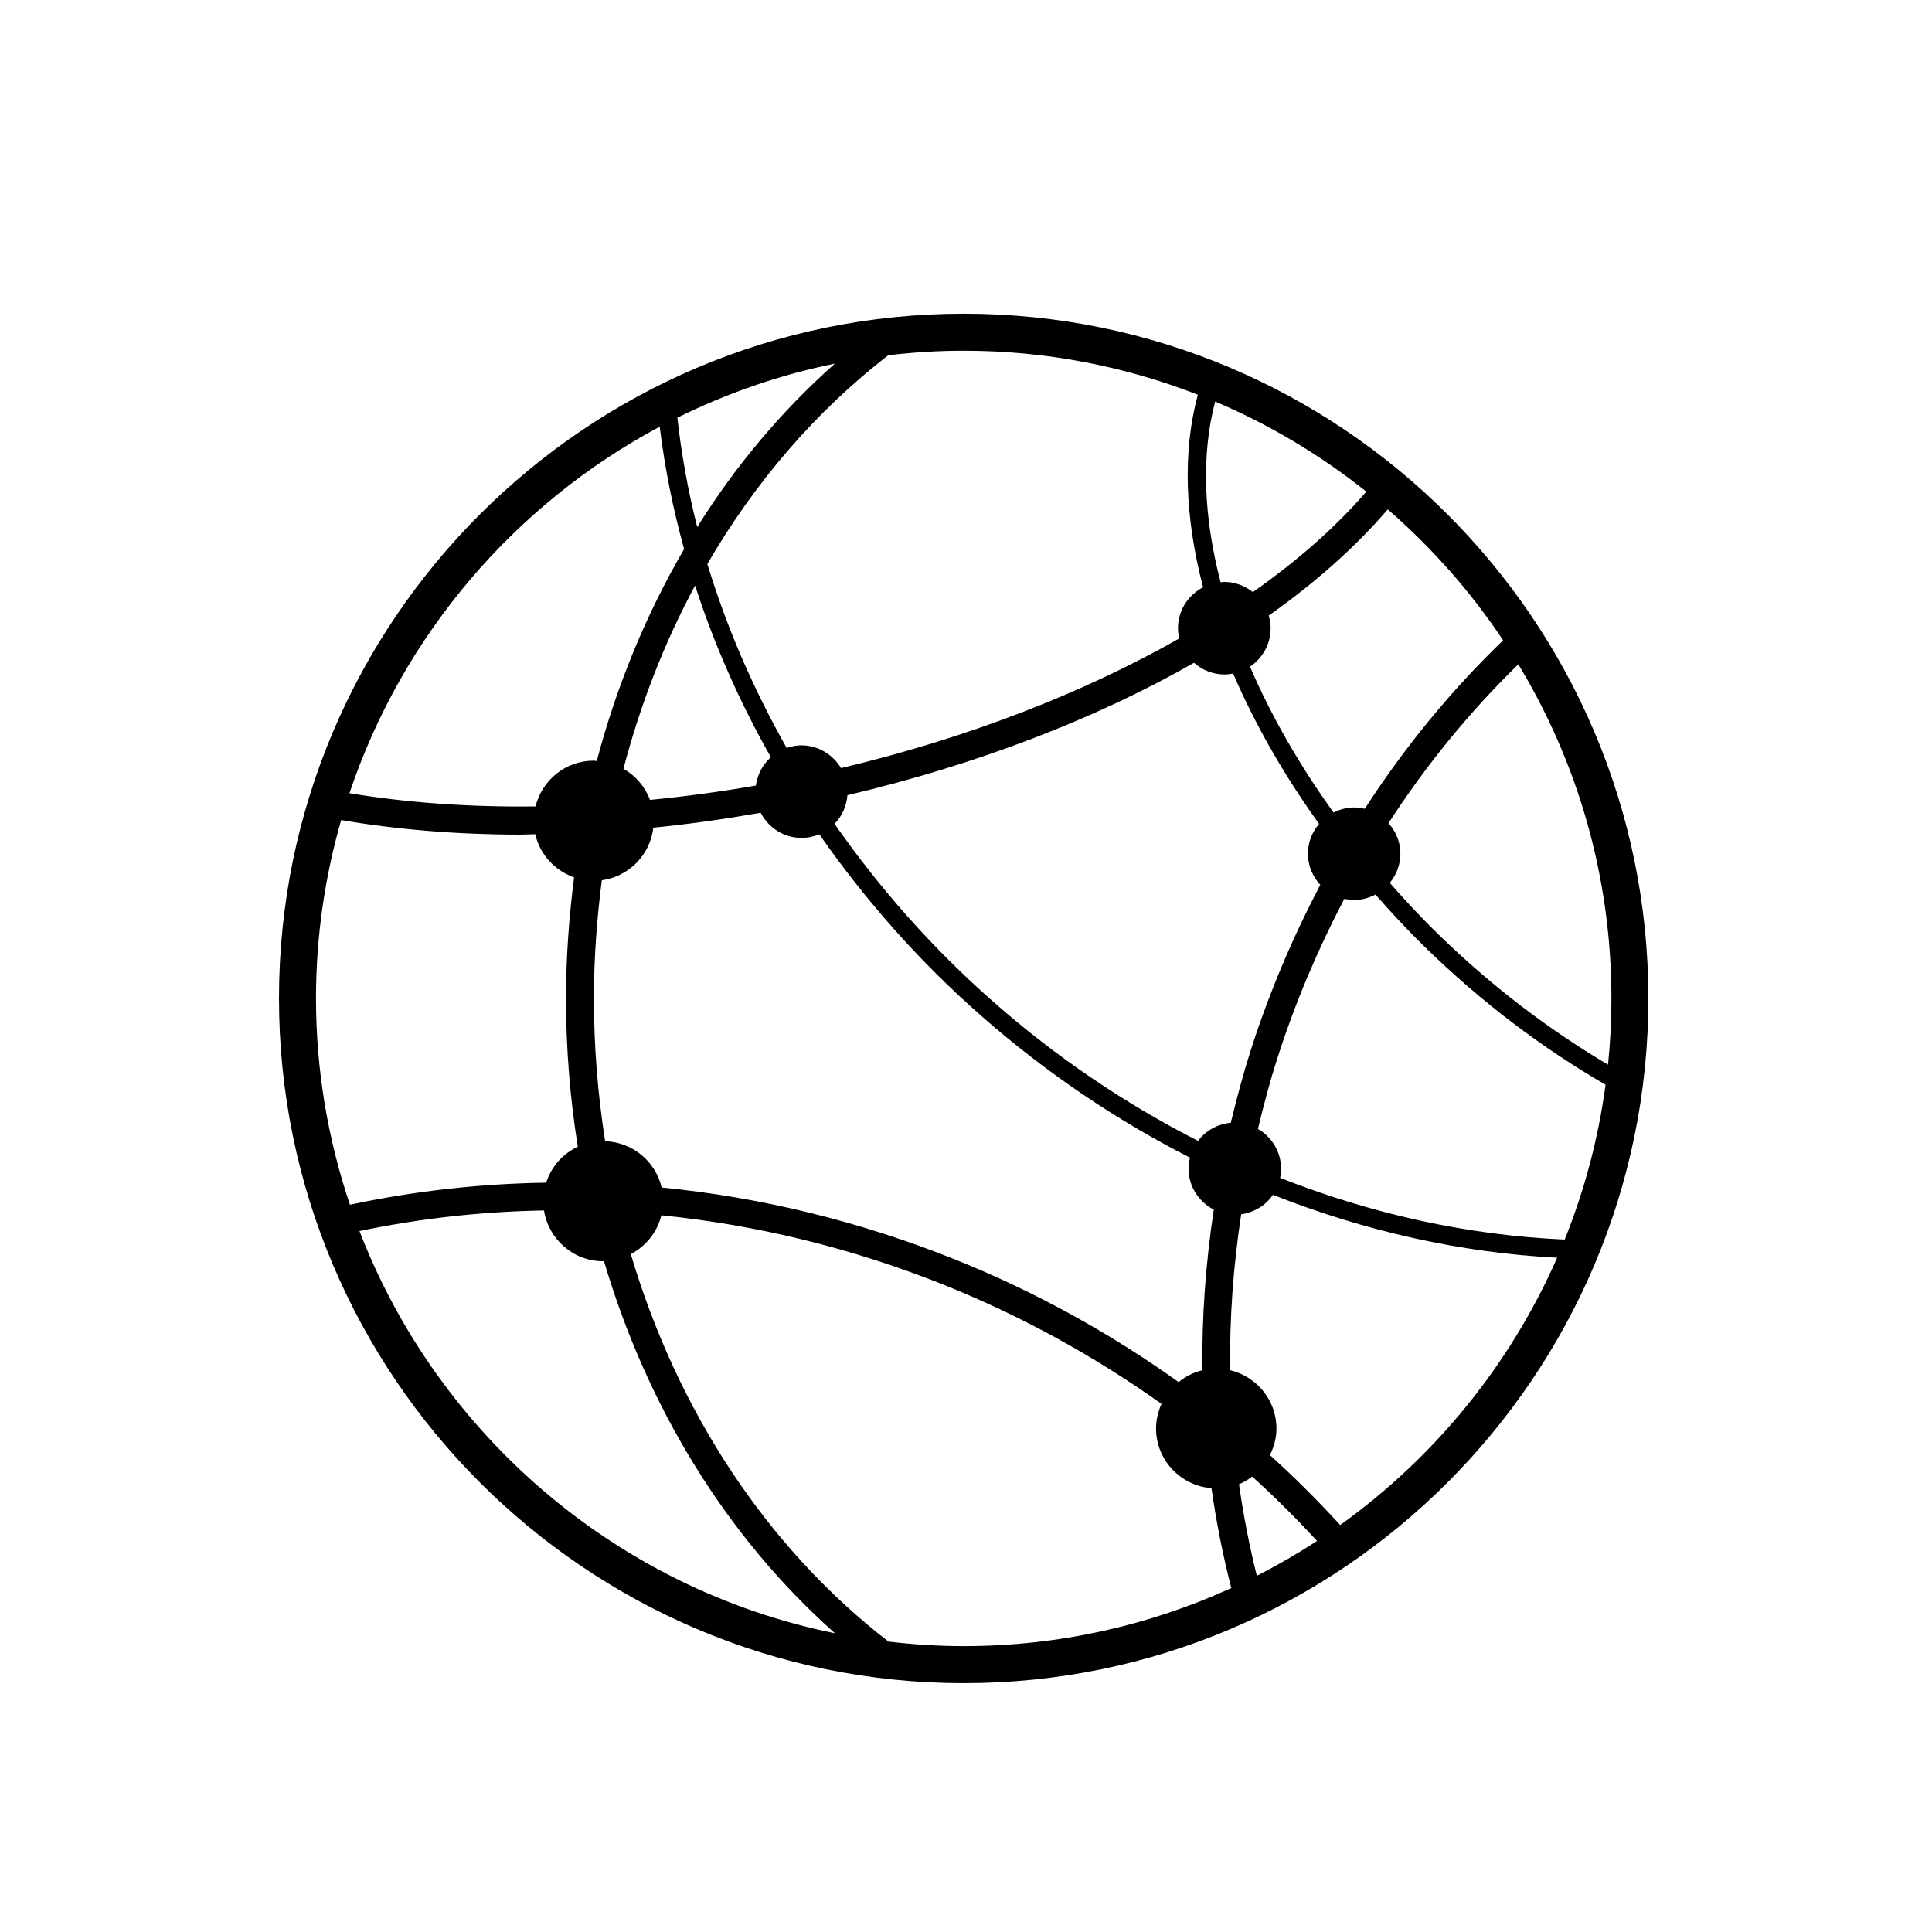
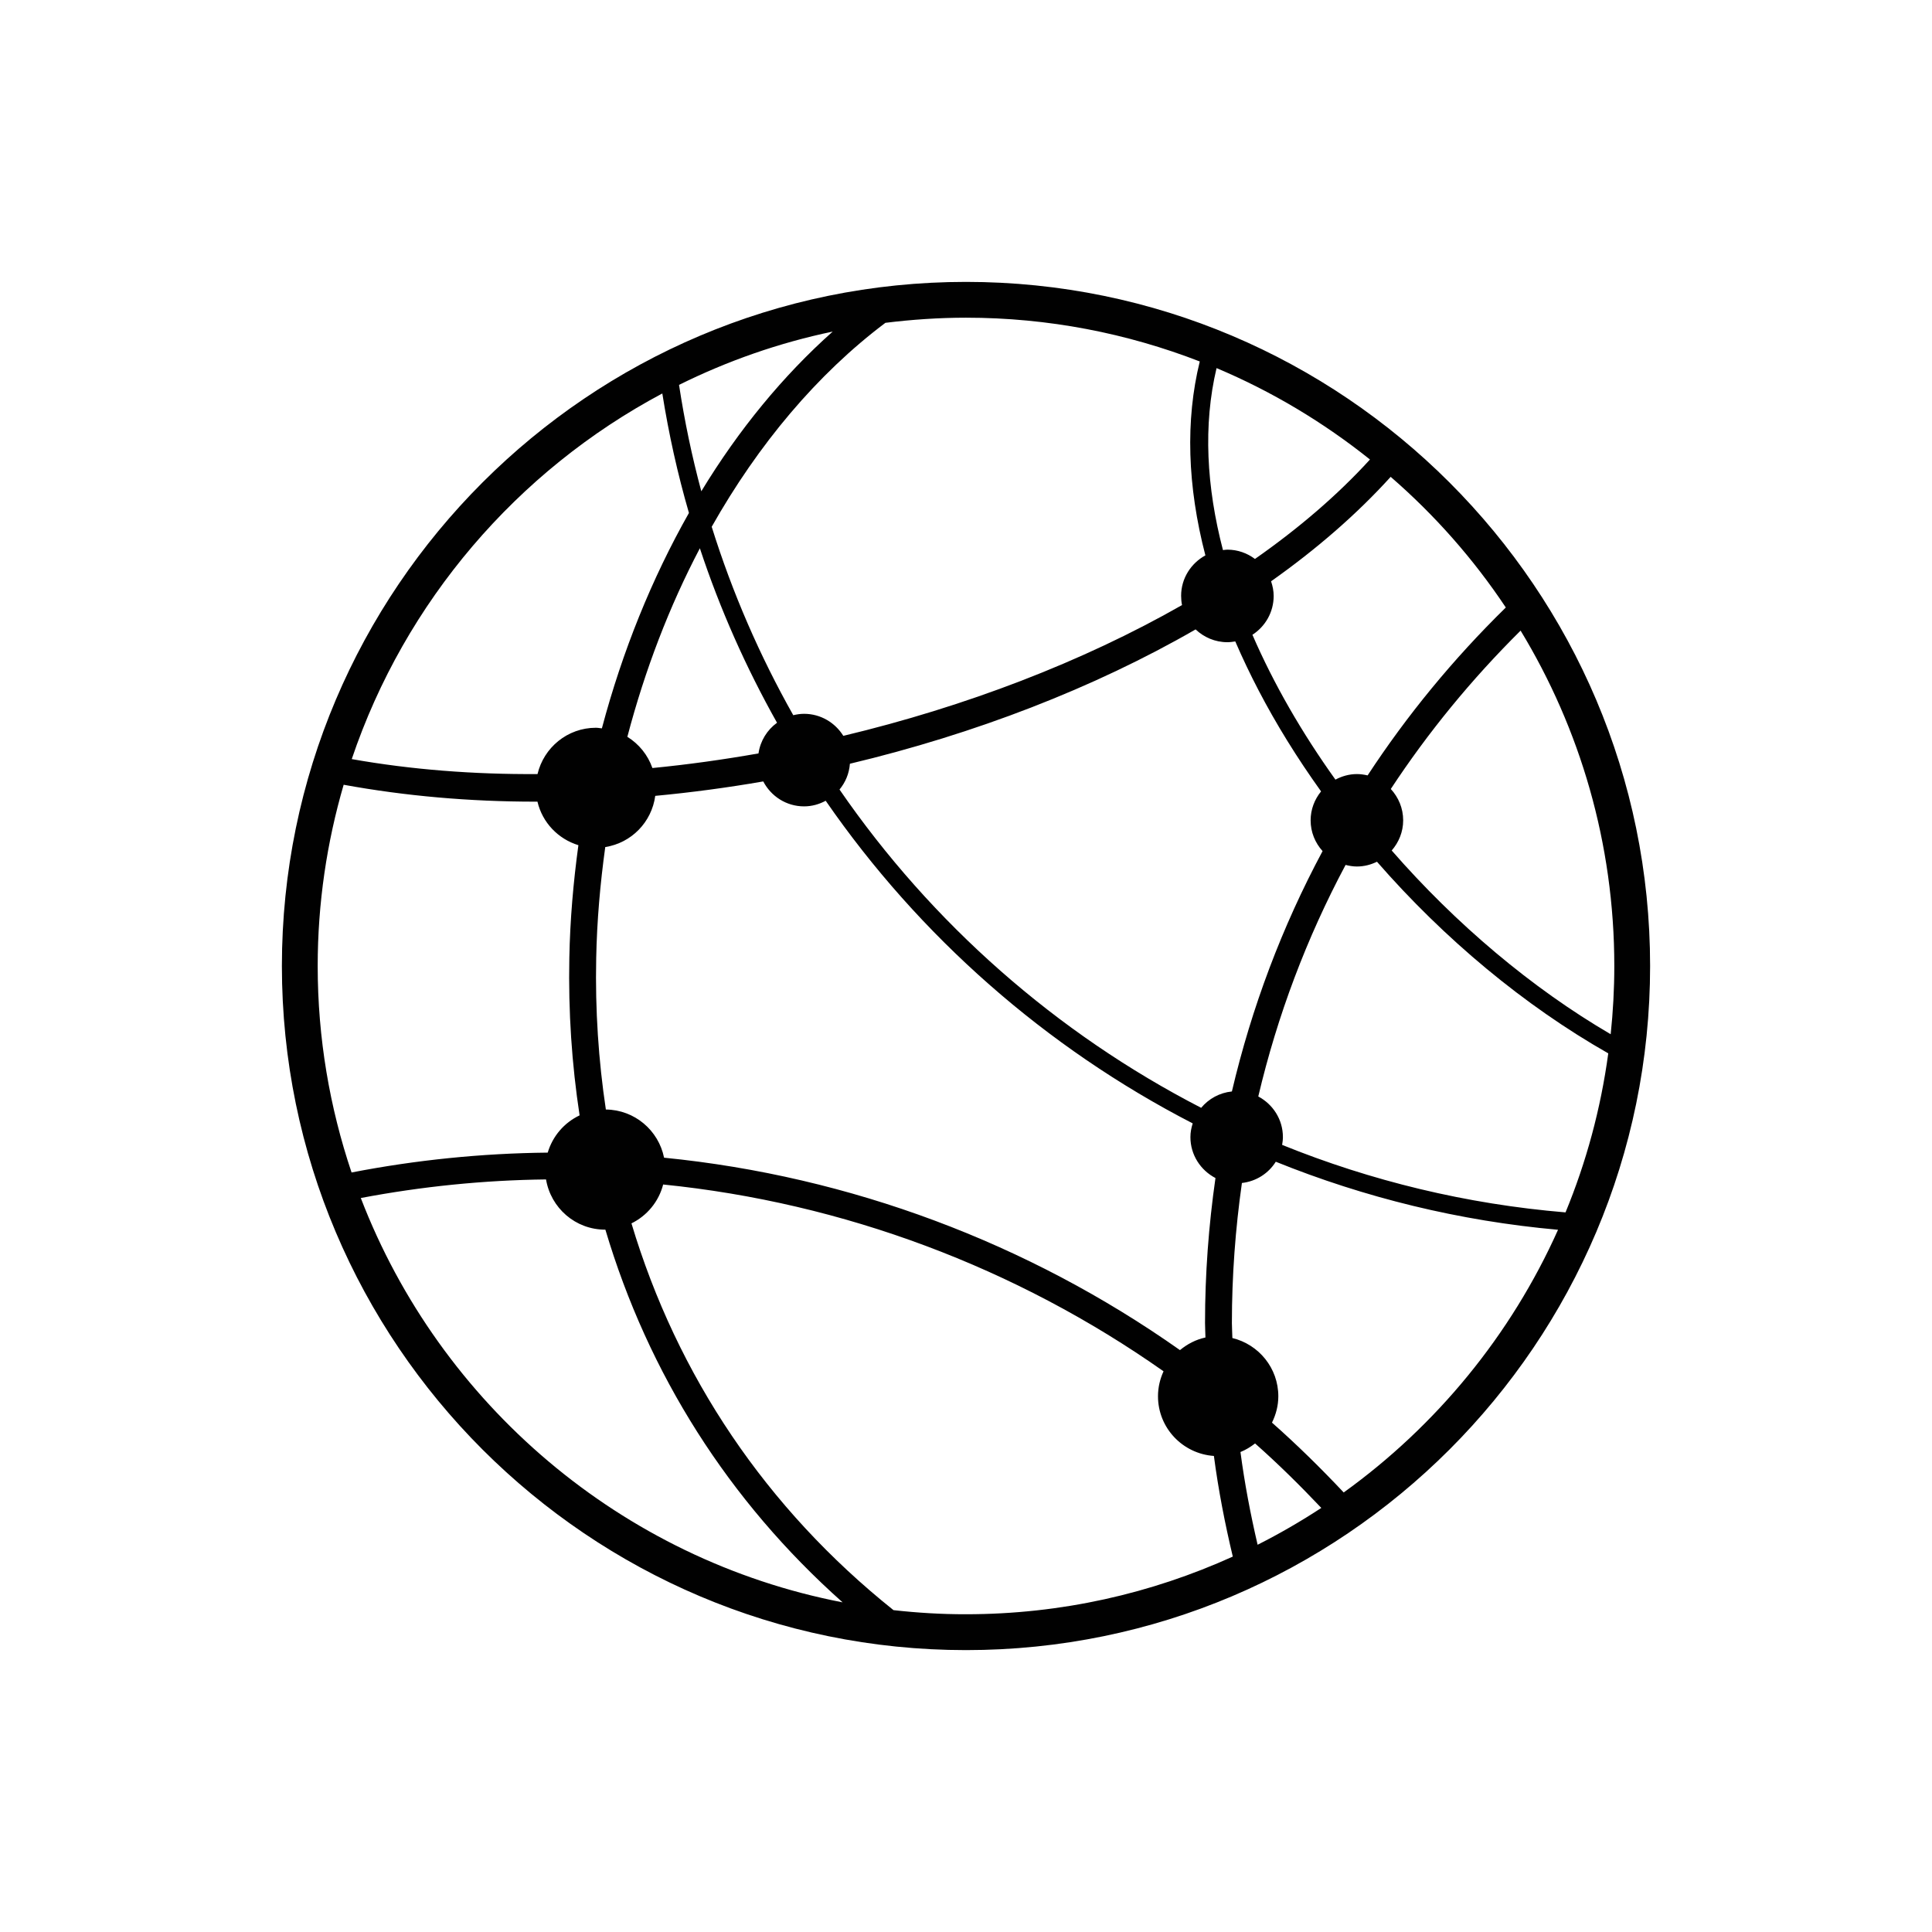
- <svg xmlns="http://www.w3.org/2000/svg" version="1.1" width="32" height="32" viewBox="0 0 32 32">
-   <g>
- </g>
-   <path d="M15.962 5.196c-6.253 0-11.341 5.087-11.341 11.34 0 6.254 5.088 11.342 11.341 11.342h0.001c6.253 0 11.339-5.087 11.339-11.341s-5.087-11.341-11.341-11.341zM24.896 10.606c-0.862 0.831-1.631 1.768-2.291 2.79-0.057-0.014-0.115-0.022-0.176-0.022-0.123 0-0.238 0.032-0.341 0.084-0.571-0.794-1.037-1.609-1.384-2.416 0.206-0.138 0.342-0.372 0.342-0.638 0-0.072-0.014-0.141-0.032-0.208 0.775-0.547 1.438-1.138 1.972-1.759 0.73 0.634 1.374 1.362 1.911 2.169zM10.82 13.709c0.589-0.058 1.183-0.143 1.779-0.247 0.128 0.246 0.381 0.416 0.676 0.416 0 0 0 0 0.001 0 0.105 0 0.204-0.021 0.295-0.059 0.759 1.090 1.656 2.106 2.681 3.006 1.070 0.94 2.234 1.726 3.458 2.349-0.014 0.059-0.024 0.12-0.024 0.183 0 0.296 0.172 0.551 0.418 0.678-0.134 0.888-0.2 1.778-0.188 2.66-0.147 0.035-0.28 0.104-0.394 0.197-1.142-0.816-2.386-1.503-3.703-2.031-1.582-0.634-3.216-1.031-4.86-1.192-0.1-0.43-0.478-0.751-0.936-0.767-0.121-0.77-0.186-1.56-0.186-2.363 0-0.664 0.048-1.317 0.131-1.959 0.448-0.061 0.8-0.419 0.853-0.87zM10.326 12.734c0.282-1.073 0.679-2.093 1.187-3.035 0.316 0.977 0.738 1.93 1.255 2.843-0.133 0.119-0.223 0.283-0.248 0.469-0.588 0.103-1.173 0.181-1.754 0.238-0.082-0.219-0.238-0.401-0.44-0.516zM20.386 18.597c-0.222 0.019-0.415 0.132-0.543 0.299-1.199-0.61-2.341-1.38-3.389-2.302-1.006-0.884-1.886-1.88-2.631-2.948 0.121-0.125 0.198-0.291 0.213-0.475 2.145-0.506 4.11-1.263 5.741-2.193 0.134 0.118 0.308 0.192 0.5 0.193h0.002c0.050 0 0.099-0.006 0.146-0.015 0.358 0.834 0.836 1.674 1.423 2.49-0.114 0.134-0.185 0.305-0.185 0.494 0.001 0.199 0.079 0.379 0.205 0.516-0.455 0.866-0.843 1.777-1.148 2.727-0.128 0.402-0.236 0.807-0.334 1.212zM20.127 6.651c0.905 0.383 1.745 0.888 2.504 1.492-0.503 0.582-1.136 1.142-1.88 1.664-0.13-0.104-0.294-0.168-0.473-0.169-0.021 0-0.041 0.005-0.061 0.006-0.283-1.084-0.323-2.109-0.090-2.994zM15.962 5.809c1.368 0 2.675 0.26 3.878 0.729-0.255 0.942-0.215 2.037 0.087 3.189-0.246 0.128-0.416 0.382-0.416 0.678 0 0.058 0.008 0.115 0.021 0.17-1.599 0.909-3.529 1.656-5.602 2.147-0.134-0.223-0.376-0.376-0.657-0.377-0.085 0-0.166 0.018-0.243 0.043-0.553-0.977-0.996-1.999-1.314-3.047 0.784-1.35 1.794-2.527 2.996-3.457 0.41-0.048 0.826-0.075 1.248-0.075zM13.828 6.023c-0.878 0.779-1.644 1.69-2.28 2.706-0.152-0.598-0.261-1.203-0.329-1.81 0.817-0.405 1.692-0.71 2.609-0.896zM10.927 7.068c0.083 0.68 0.219 1.357 0.404 2.026-0.628 1.078-1.116 2.258-1.447 3.511-0.018-0.001-0.034-0.006-0.052-0.006-0.466 0-0.854 0.324-0.962 0.758-1.083 0.013-2.121-0.060-3.082-0.219 0.878-2.617 2.735-4.787 5.138-6.070zM5.234 16.537c0-1.025 0.147-2.015 0.417-2.954 0.929 0.158 1.927 0.241 2.97 0.241 0.080 0 0.163-0.006 0.244-0.007 0.077 0.335 0.324 0.603 0.644 0.715-0.085 0.658-0.134 1.326-0.134 2.006 0 0.834 0.067 1.654 0.195 2.455-0.249 0.116-0.439 0.332-0.524 0.596-1.090 0.016-2.178 0.137-3.25 0.365-0.362-1.074-0.562-2.222-0.562-3.416zM5.953 20.39c1.009-0.21 2.031-0.323 3.057-0.341 0.076 0.475 0.485 0.841 0.979 0.841h0.003c0.004 0 0.007-0.001 0.012-0.001 0.719 2.431 2.037 4.575 3.826 6.163-3.615-0.732-6.573-3.288-7.876-6.662zM15.964 27.265h-0.001c-0.422 0-0.838-0.027-1.247-0.075-2.018-1.561-3.495-3.818-4.268-6.418 0.25-0.131 0.438-0.362 0.506-0.643 1.587 0.16 3.163 0.544 4.692 1.157 1.277 0.513 2.484 1.178 3.592 1.967-0.056 0.125-0.090 0.262-0.090 0.408 0 0.522 0.406 0.947 0.918 0.988 0.079 0.557 0.188 1.109 0.328 1.654-1.352 0.616-2.851 0.962-4.431 0.962zM20.817 26.1c-0.125-0.5-0.223-1.006-0.295-1.517 0.079-0.032 0.151-0.076 0.218-0.126 0.376 0.338 0.733 0.696 1.075 1.066-0.322 0.209-0.655 0.402-0.998 0.577zM22.198 25.259c-0.369-0.402-0.756-0.79-1.164-1.158 0.066-0.134 0.108-0.282 0.108-0.441 0-0.468-0.328-0.86-0.766-0.965-0.013-0.856 0.051-1.72 0.182-2.583 0.218-0.030 0.407-0.149 0.526-0.322 1.521 0.602 3.109 0.959 4.707 1.042-0.781 1.779-2.031 3.307-3.593 4.427zM25.916 20.531c-1.6-0.070-3.19-0.421-4.713-1.022 0.010-0.049 0.015-0.1 0.015-0.153 0-0.281-0.155-0.526-0.383-0.658 0.095-0.392 0.198-0.784 0.323-1.173 0.294-0.919 0.669-1.8 1.108-2.637 0.052 0.011 0.106 0.018 0.161 0.019h0.002c0.128 0 0.247-0.035 0.353-0.090 0.26 0.295 0.529 0.586 0.817 0.867 0.93 0.908 1.937 1.67 2.994 2.282-0.12 0.894-0.35 1.754-0.677 2.565zM23.813 15.465c-0.28-0.273-0.542-0.555-0.794-0.842 0.109-0.132 0.176-0.299 0.176-0.483 0-0.195-0.076-0.371-0.197-0.506 0.622-0.962 1.343-1.844 2.15-2.631 0.978 1.617 1.542 3.511 1.542 5.535 0 0.37-0.019 0.736-0.056 1.096-0.993-0.588-1.942-1.311-2.821-2.169z" fill="#000000" />
+ <svg xmlns="http://www.w3.org/2000/svg" version="1.1" id="Layer_1" x="0px" y="0px" viewBox="0 0 32 32" enable-background="new 0 0 32 32" xml:space="preserve">
+   <path fill="#010101" d="M16,4.669C9.752,4.669,4.669,9.752,4.669,16c0,6.248,5.083,11.331,11.331,11.331S27.331,22.248,27.331,16  C27.331,9.752,22.248,4.669,16,4.669z M26.678,17.13c-1.307-0.763-2.564-1.825-3.627-3.043c0.117-0.135,0.19-0.308,0.19-0.5  c0-0.201-0.079-0.382-0.205-0.519c0.616-0.936,1.334-1.814,2.15-2.623c0.984,1.622,1.552,3.524,1.552,5.555  C26.738,16.382,26.717,16.758,26.678,17.13z M25.93,20.081c-1.642-0.137-3.22-0.521-4.694-1.118  c0.007-0.042,0.013-0.085,0.013-0.129c0-0.293-0.166-0.544-0.408-0.673c0.316-1.34,0.801-2.626,1.446-3.835  c0.06,0.015,0.123,0.026,0.188,0.026c0.12,0,0.231-0.03,0.332-0.079c1.118,1.282,2.441,2.383,3.831,3.174  C26.513,18.367,26.273,19.25,25.93,20.081z M20.83,25.586c-0.118-0.507-0.216-1.019-0.284-1.536  c0.088-0.035,0.168-0.085,0.242-0.142c0.381,0.337,0.745,0.696,1.097,1.068C21.546,25.198,21.194,25.402,20.83,25.586z   M19.966,22.153c-0.159,0.034-0.301,0.109-0.422,0.209c-2.516-1.775-5.464-2.881-8.545-3.187c-0.091-0.452-0.487-0.793-0.964-0.798  c-0.122-0.812-0.178-1.648-0.16-2.507c0.012-0.619,0.066-1.234,0.15-1.84c0.433-0.068,0.769-0.412,0.828-0.848  c0.597-0.056,1.194-0.136,1.789-0.239c0.128,0.245,0.381,0.413,0.676,0.413c0.13,0,0.251-0.035,0.358-0.093  c1.552,2.247,3.645,4.089,6.079,5.344c-0.023,0.072-0.038,0.147-0.038,0.227c0,0.296,0.17,0.55,0.415,0.678  c-0.113,0.788-0.173,1.589-0.173,2.401C19.959,21.994,19.965,22.073,19.966,22.153z M19.803,10.425  c0.137,0.13,0.322,0.212,0.526,0.212c0.045,0,0.088-0.006,0.131-0.013c0.234,0.542,0.519,1.091,0.86,1.643  c0.176,0.285,0.364,0.566,0.561,0.841c-0.107,0.132-0.173,0.297-0.173,0.48c0,0.196,0.076,0.374,0.198,0.509  c-0.672,1.254-1.175,2.59-1.502,3.981c-0.205,0.021-0.384,0.121-0.509,0.271c-2.4-1.237-4.463-3.054-5.99-5.272  c0.098-0.118,0.16-0.265,0.172-0.427C16.142,12.158,18.117,11.397,19.803,10.425z M20.15,6.097c0.919,0.387,1.772,0.899,2.541,1.514  c-0.536,0.588-1.179,1.139-1.905,1.647c-0.128-0.096-0.285-0.154-0.457-0.154c-0.025,0-0.048,0.005-0.073,0.007  C19.983,8.066,19.926,7.04,20.15,6.097z M12.563,12.479c-0.585,0.103-1.172,0.185-1.757,0.242c-0.076-0.217-0.223-0.398-0.415-0.517  c0.291-1.107,0.695-2.161,1.201-3.123c0.334,1.011,0.765,1.977,1.278,2.89C12.706,12.09,12.593,12.271,12.563,12.479z   M24.941,10.062c-0.872,0.854-1.637,1.786-2.289,2.781c-0.057-0.013-0.116-0.022-0.177-0.022c-0.129,0-0.249,0.035-0.356,0.092  c-0.553-0.772-1.021-1.582-1.375-2.399c0.211-0.136,0.352-0.373,0.352-0.643c0-0.085-0.017-0.166-0.043-0.243  c0.751-0.531,1.419-1.11,1.981-1.73C23.762,8.529,24.405,9.257,24.941,10.062z M19.872,5.987c-0.24,0.974-0.206,2.064,0.093,3.212  c-0.238,0.13-0.402,0.38-0.402,0.67c0,0.052,0.005,0.104,0.015,0.153c-1.648,0.94-3.588,1.683-5.61,2.166  c-0.135-0.218-0.375-0.365-0.65-0.365c-0.062,0-0.121,0.009-0.179,0.023c-0.554-0.982-1.009-2.026-1.351-3.121  c0.772-1.366,1.748-2.529,2.877-3.378C15.103,5.293,15.548,5.262,16,5.262C17.365,5.262,18.67,5.521,19.872,5.987z M11.616,8.137  c-0.155-0.575-0.278-1.163-0.369-1.762c0.798-0.396,1.651-0.696,2.545-0.883C12.968,6.225,12.234,7.119,11.616,8.137z M10.97,6.517  c0.107,0.674,0.254,1.335,0.441,1.979c-0.615,1.086-1.103,2.292-1.442,3.568c-0.033-0.003-0.065-0.01-0.099-0.01  c-0.471,0-0.863,0.328-0.967,0.767c-1.061,0.007-2.096-0.074-3.077-0.248C6.708,9.961,8.568,7.796,10.97,6.517z M5.692,12.998  c1.018,0.186,2.084,0.28,3.175,0.28c0.012,0,0.023,0,0.035,0c0.081,0.346,0.342,0.618,0.678,0.721  c-0.084,0.614-0.138,1.236-0.15,1.863c-0.018,0.895,0.041,1.766,0.17,2.612c-0.254,0.12-0.447,0.344-0.528,0.617  c-1.094,0.011-2.184,0.122-3.249,0.329C5.461,18.345,5.262,17.196,5.262,16C5.262,14.958,5.414,13.951,5.692,12.998z M5.976,19.843  c1.006-0.191,2.035-0.296,3.068-0.308c0.079,0.472,0.486,0.832,0.98,0.832c0.001,0,0.002,0,0.003,0  c0.71,2.387,2.04,4.493,3.929,6.173C10.291,25.831,7.288,23.254,5.976,19.843z M14.799,26.669c-2.11-1.686-3.584-3.883-4.34-6.406  c0.258-0.127,0.452-0.36,0.525-0.644c2.988,0.302,5.846,1.376,8.288,3.094c-0.058,0.126-0.092,0.265-0.092,0.413  c0,0.526,0.409,0.953,0.926,0.989c0.074,0.562,0.182,1.118,0.313,1.667c-1.349,0.612-2.844,0.955-4.419,0.955  C15.594,26.738,15.194,26.713,14.799,26.669z M22.256,24.72c-0.38-0.404-0.775-0.792-1.188-1.157  c0.065-0.132,0.105-0.279,0.105-0.436c0-0.469-0.325-0.859-0.761-0.965c-0.001-0.082-0.008-0.164-0.008-0.247  c0-0.785,0.058-1.56,0.166-2.321c0.237-0.027,0.44-0.159,0.561-0.352c1.47,0.594,3.041,0.981,4.675,1.127  C25.025,22.114,23.792,23.614,22.256,24.72z" />
</svg>
